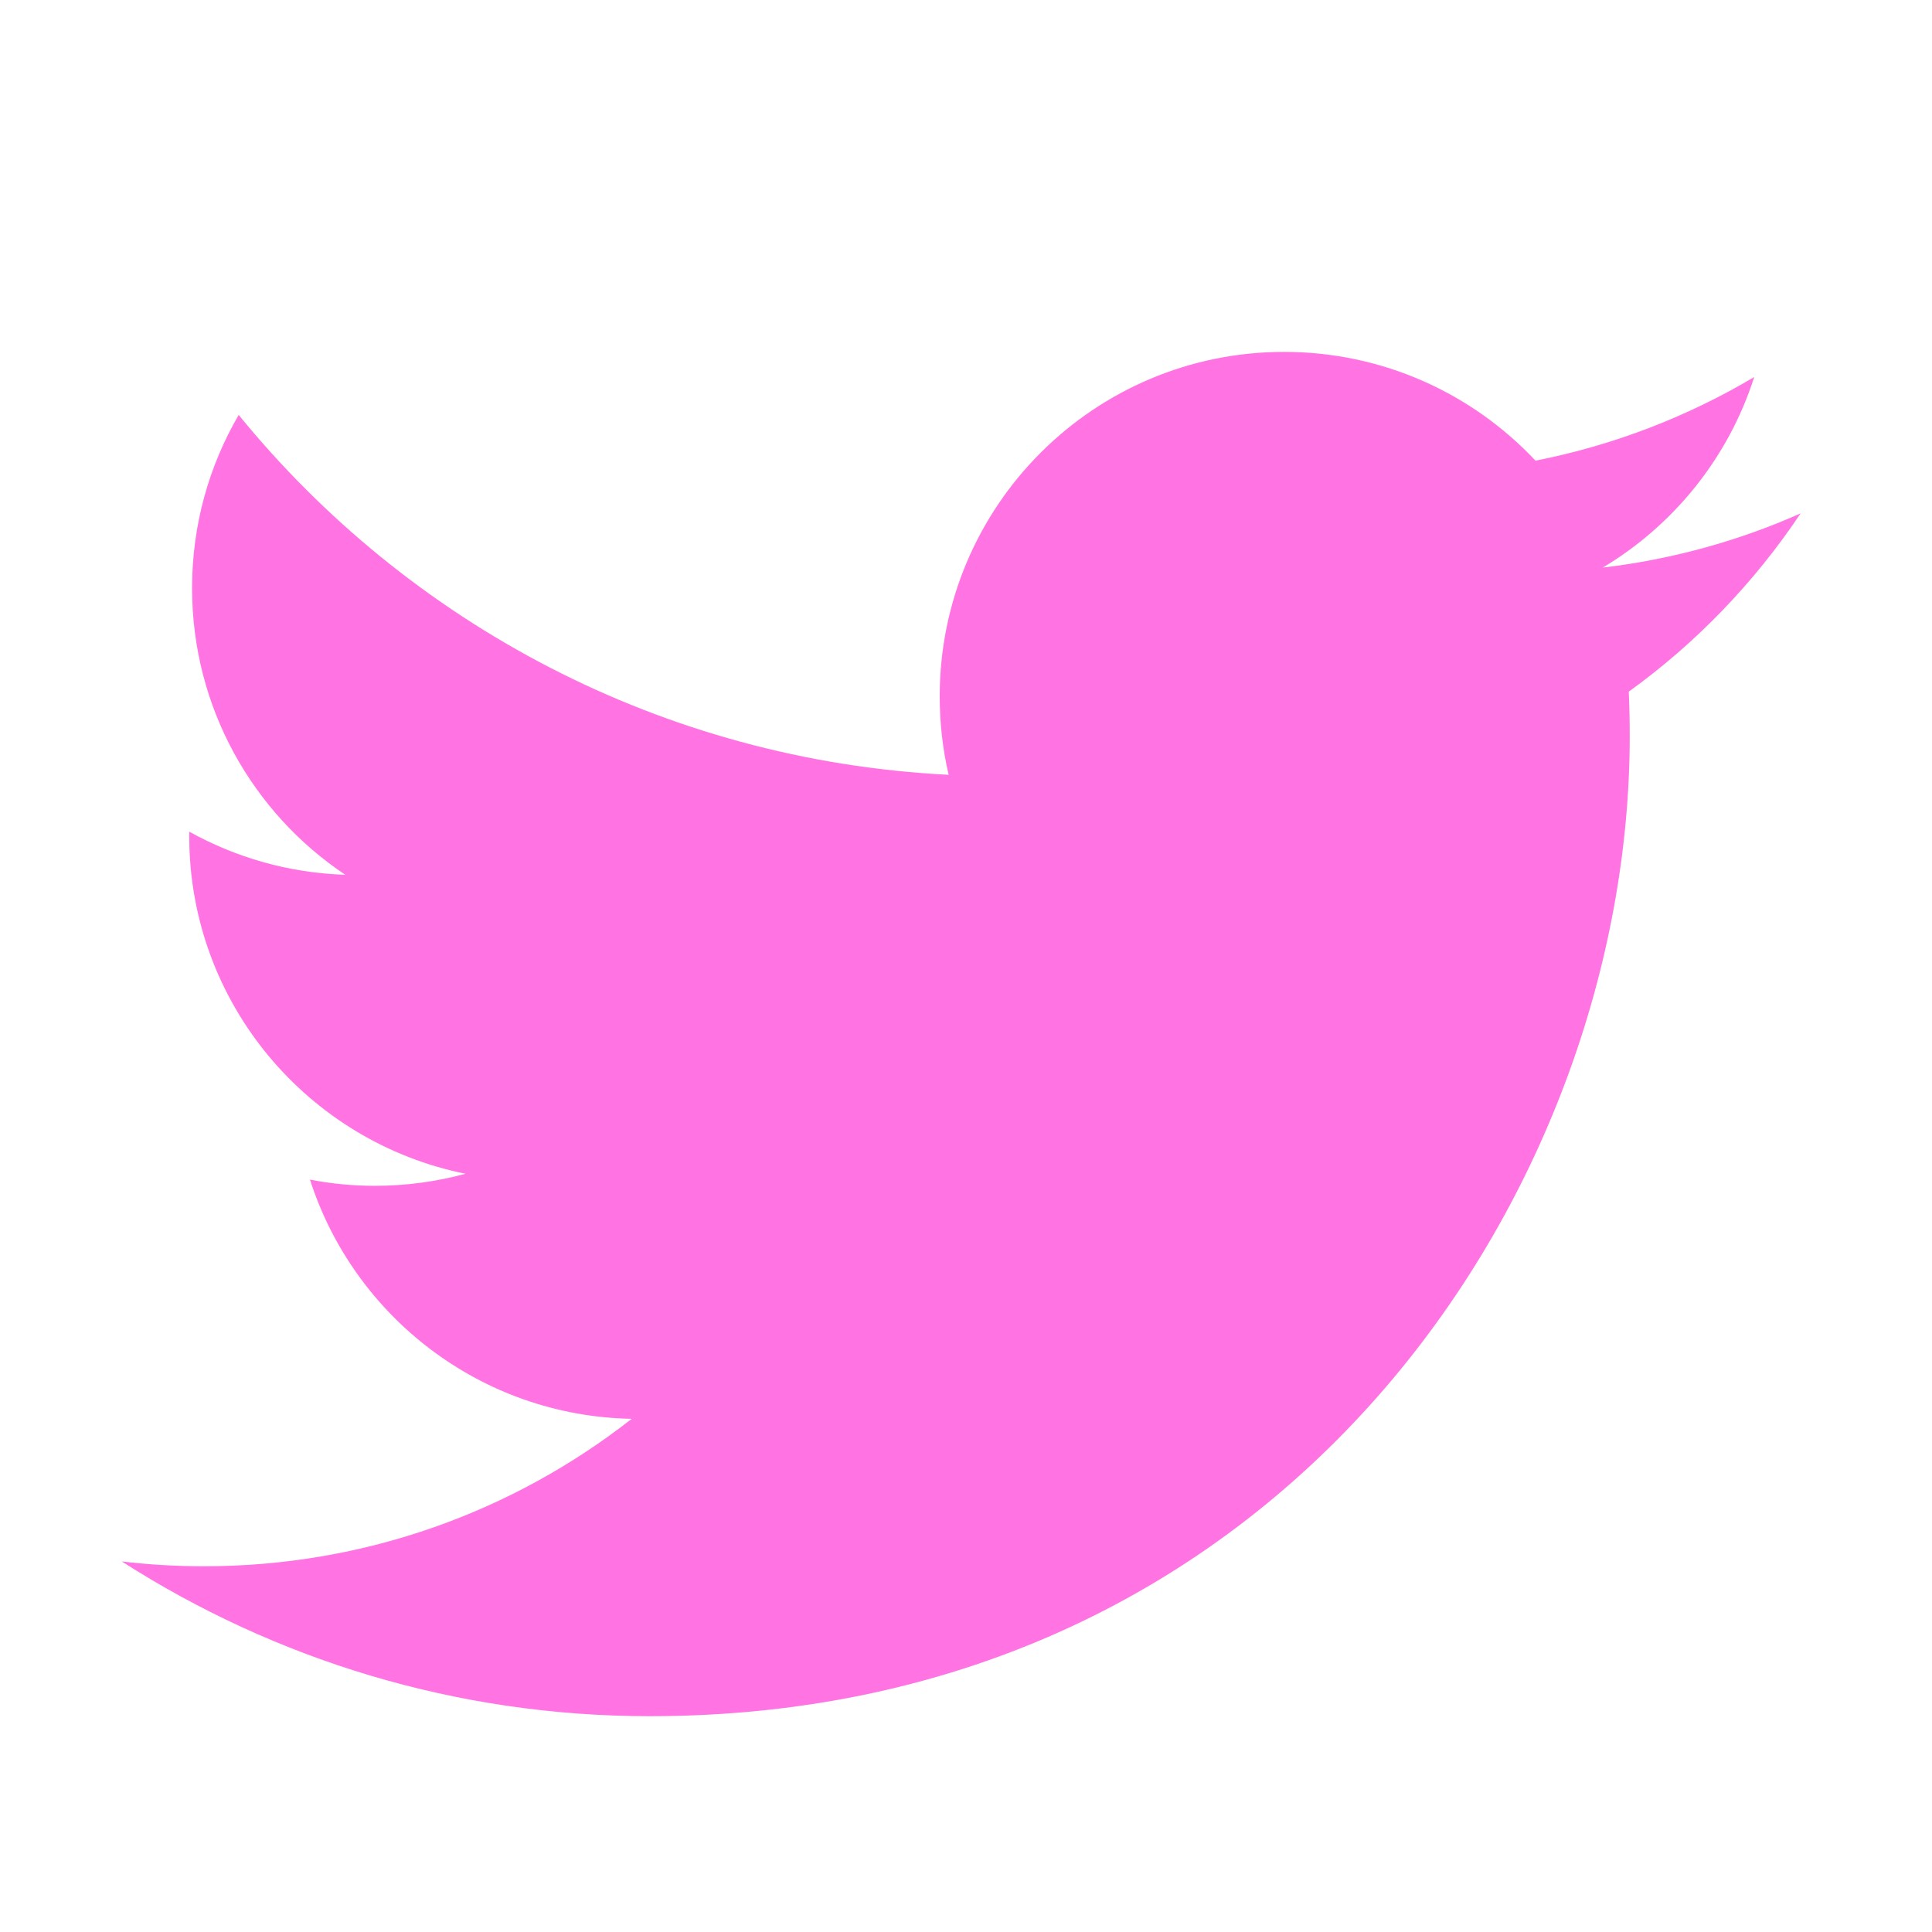
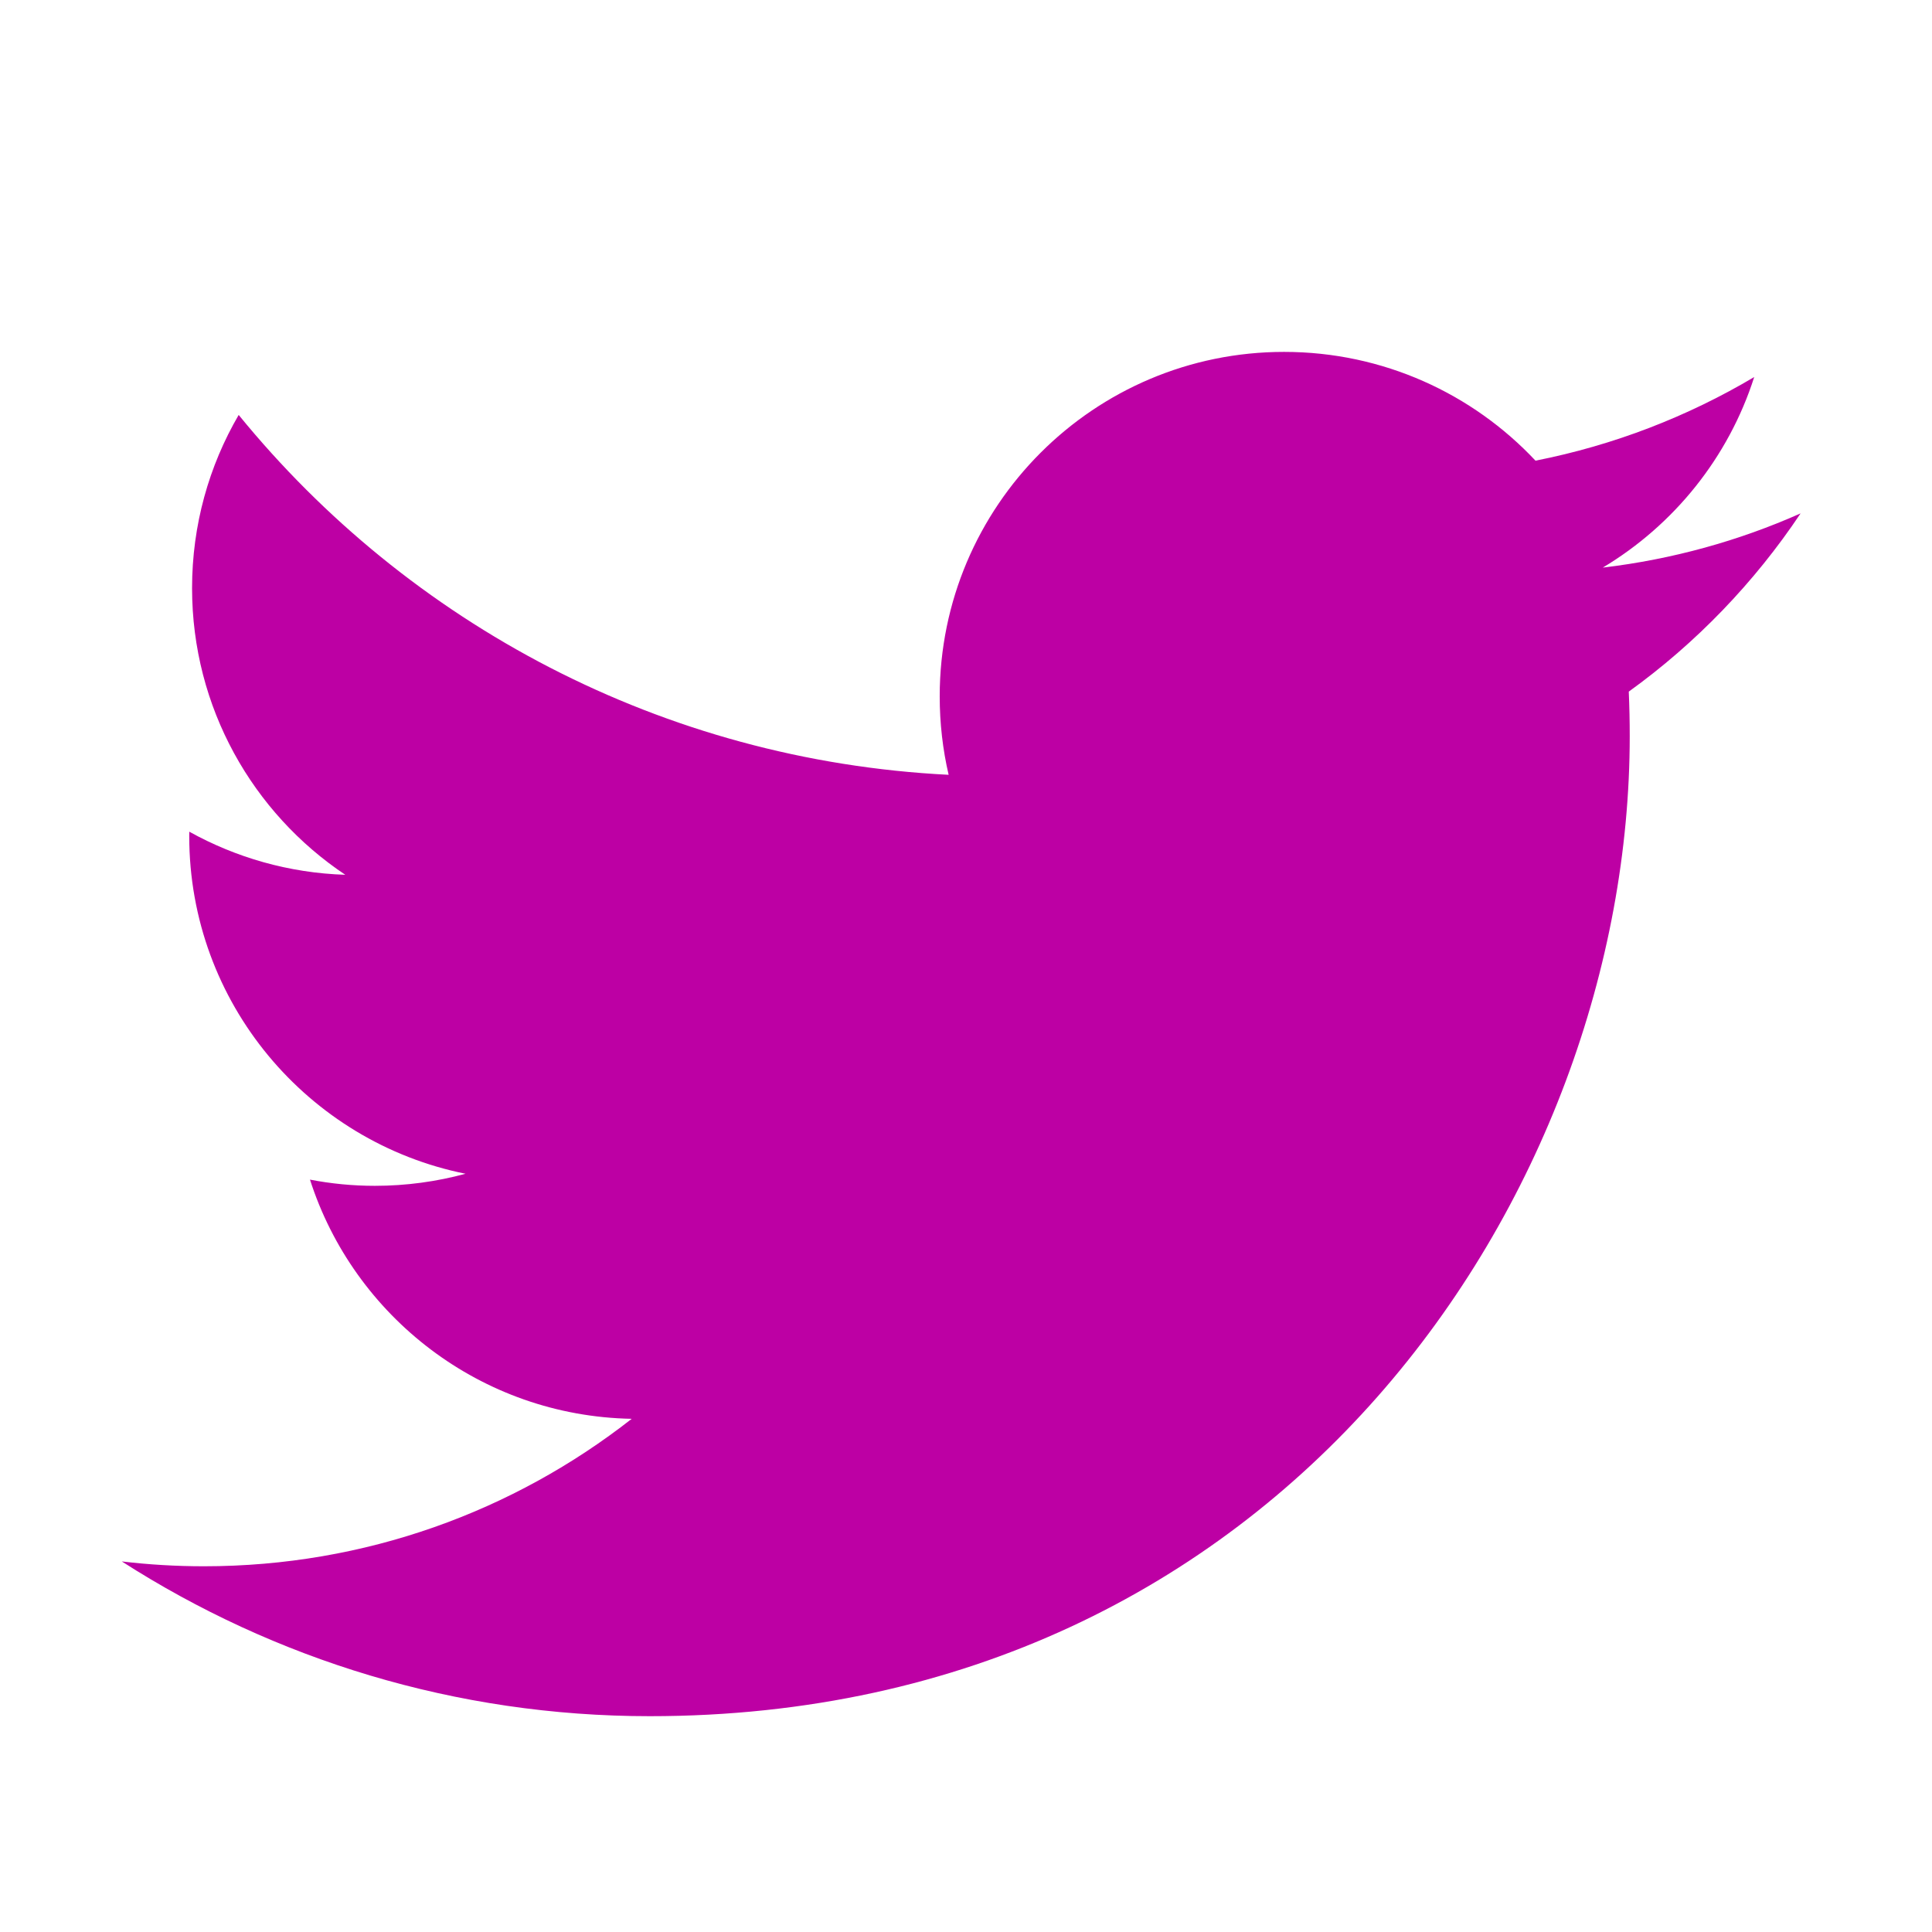
- <svg xmlns="http://www.w3.org/2000/svg" enable-background="new 0 0 56.693 56.693" height="56.693px" fill="#ff73e3" id="Layer_1" version="1.1" viewBox="0 0 56.693 56.693" width="56.693px" xml:space="preserve">
+ <svg xmlns="http://www.w3.org/2000/svg" enable-background="new 0 0 56.693 56.693" height="56.693px" fill="#bd00a4" id="Layer_1" version="1.1" viewBox="0 0 56.693 56.693" width="56.693px" xml:space="preserve">
  <path d="M52.837,15.065c-1.811,0.805-3.76,1.348-5.805,1.591c2.088-1.25,3.689-3.23,4.444-5.592c-1.953,1.159-4.115,2-6.418,2.454  c-1.843-1.964-4.47-3.192-7.377-3.192c-5.581,0-10.106,4.525-10.106,10.107c0,0.791,0.089,1.562,0.262,2.303  c-8.4-0.422-15.848-4.445-20.833-10.56c-0.87,1.492-1.368,3.228-1.368,5.082c0,3.506,1.784,6.6,4.496,8.412  c-1.656-0.053-3.215-0.508-4.578-1.265c-0.001,0.042-0.001,0.085-0.001,0.128c0,4.896,3.484,8.98,8.108,9.91  c-0.848,0.23-1.741,0.354-2.663,0.354c-0.652,0-1.285-0.063-1.902-0.182c1.287,4.015,5.019,6.938,9.441,7.019  c-3.459,2.711-7.816,4.327-12.552,4.327c-0.815,0-1.62-0.048-2.411-0.142c4.474,2.869,9.786,4.541,15.493,4.541  c18.591,0,28.756-15.4,28.756-28.756c0-0.438-0.009-0.875-0.028-1.309C49.769,18.873,51.483,17.092,52.837,15.065z" />
</svg>
